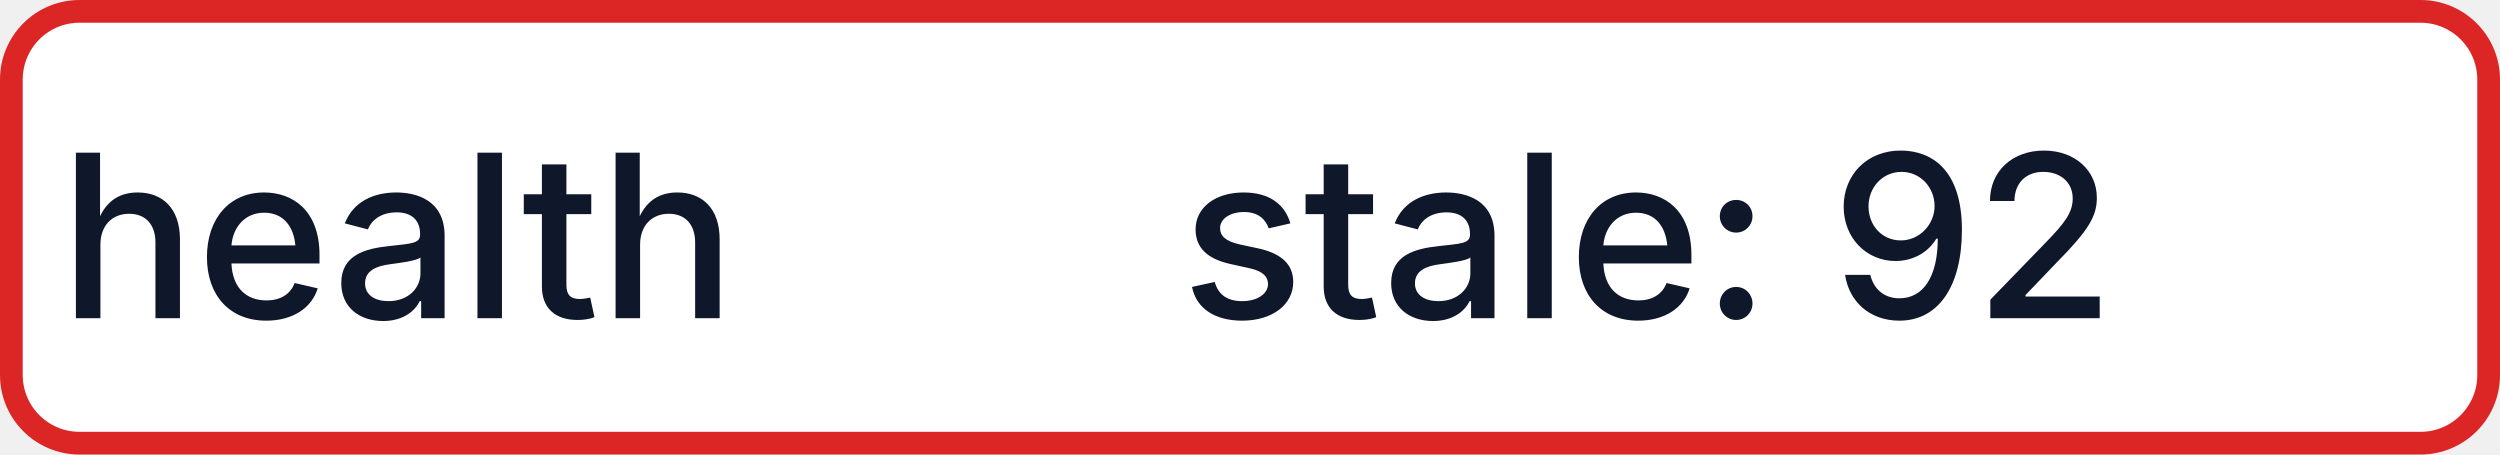
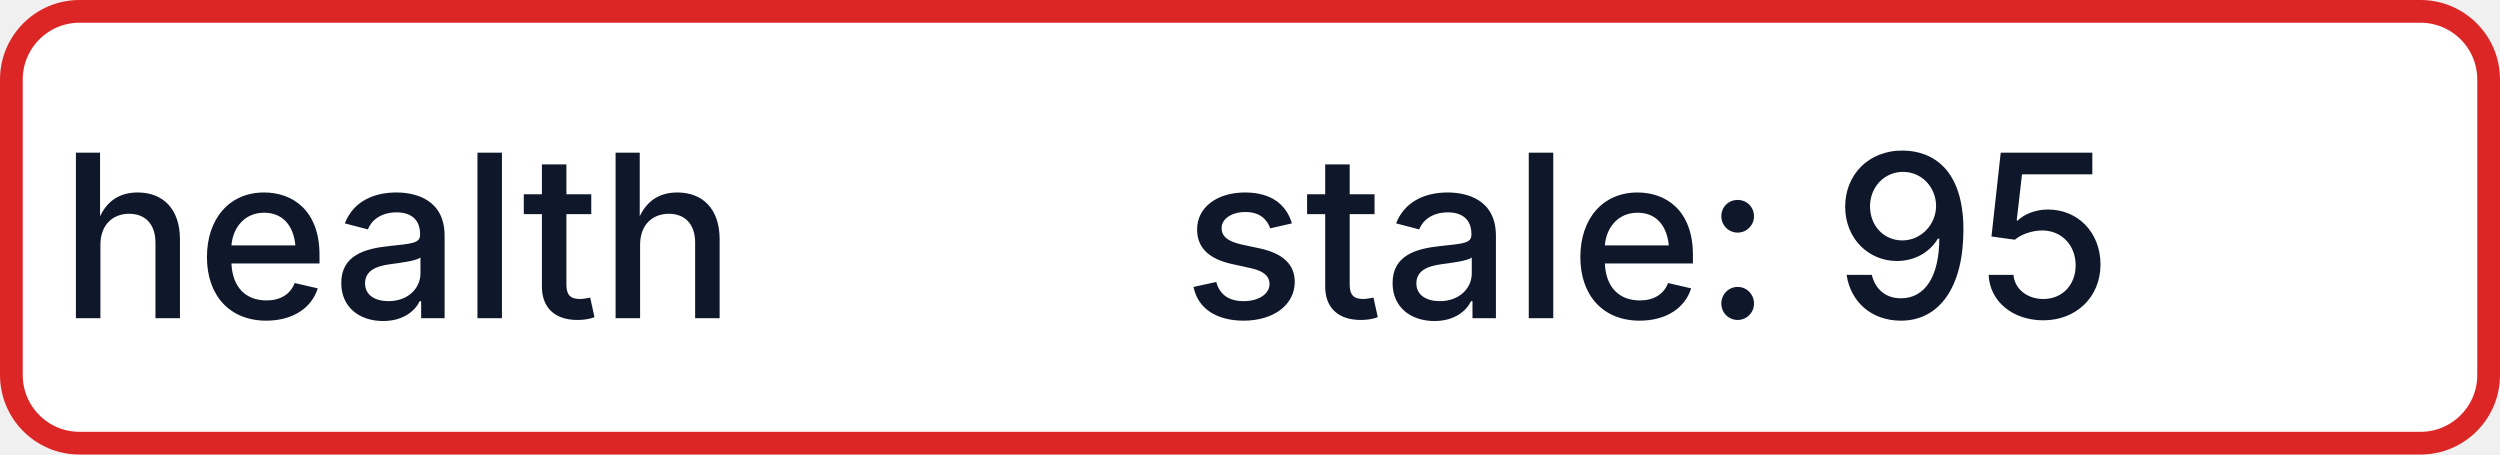
- <svg xmlns="http://www.w3.org/2000/svg" width="110" height="20" role="img" aria-label="health: stale: 92">
+ <svg xmlns="http://www.w3.org/2000/svg" width="110" height="20" role="img" aria-label="health: stale: 95">
  <rect x="0.5" y="0.5" width="109" height="19" rx="3" fill="#FFFFFF" stroke="#DC2626" stroke-width="1" />
  <g fill="#0F172A" text-anchor="middle" font-family="-apple-system,BlinkMacSystemFont,Segoe UI,sans-serif" font-size="10" font-weight="500">
    <text x="17.5" y="14">health</text>
-     <text x="72.5" y="14" textLength="68" lengthAdjust="spacingAndGlyphs">stale: 92</text>
+     <text x="72.5" y="14" textLength="68" lengthAdjust="spacingAndGlyphs">stale: 95</text>
  </g>
</svg>
